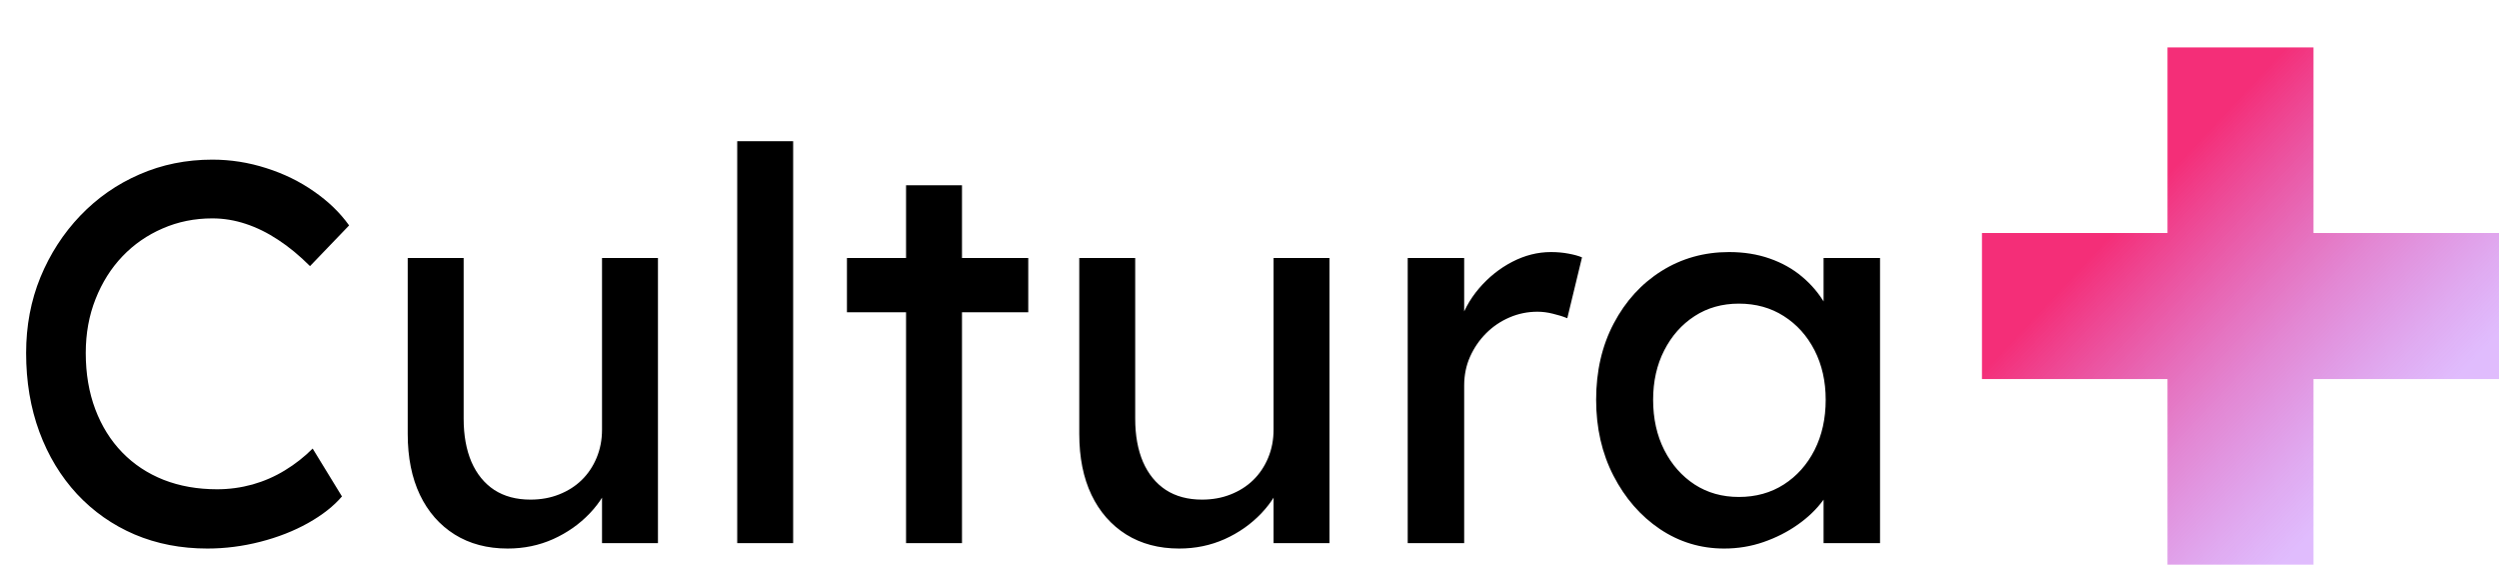
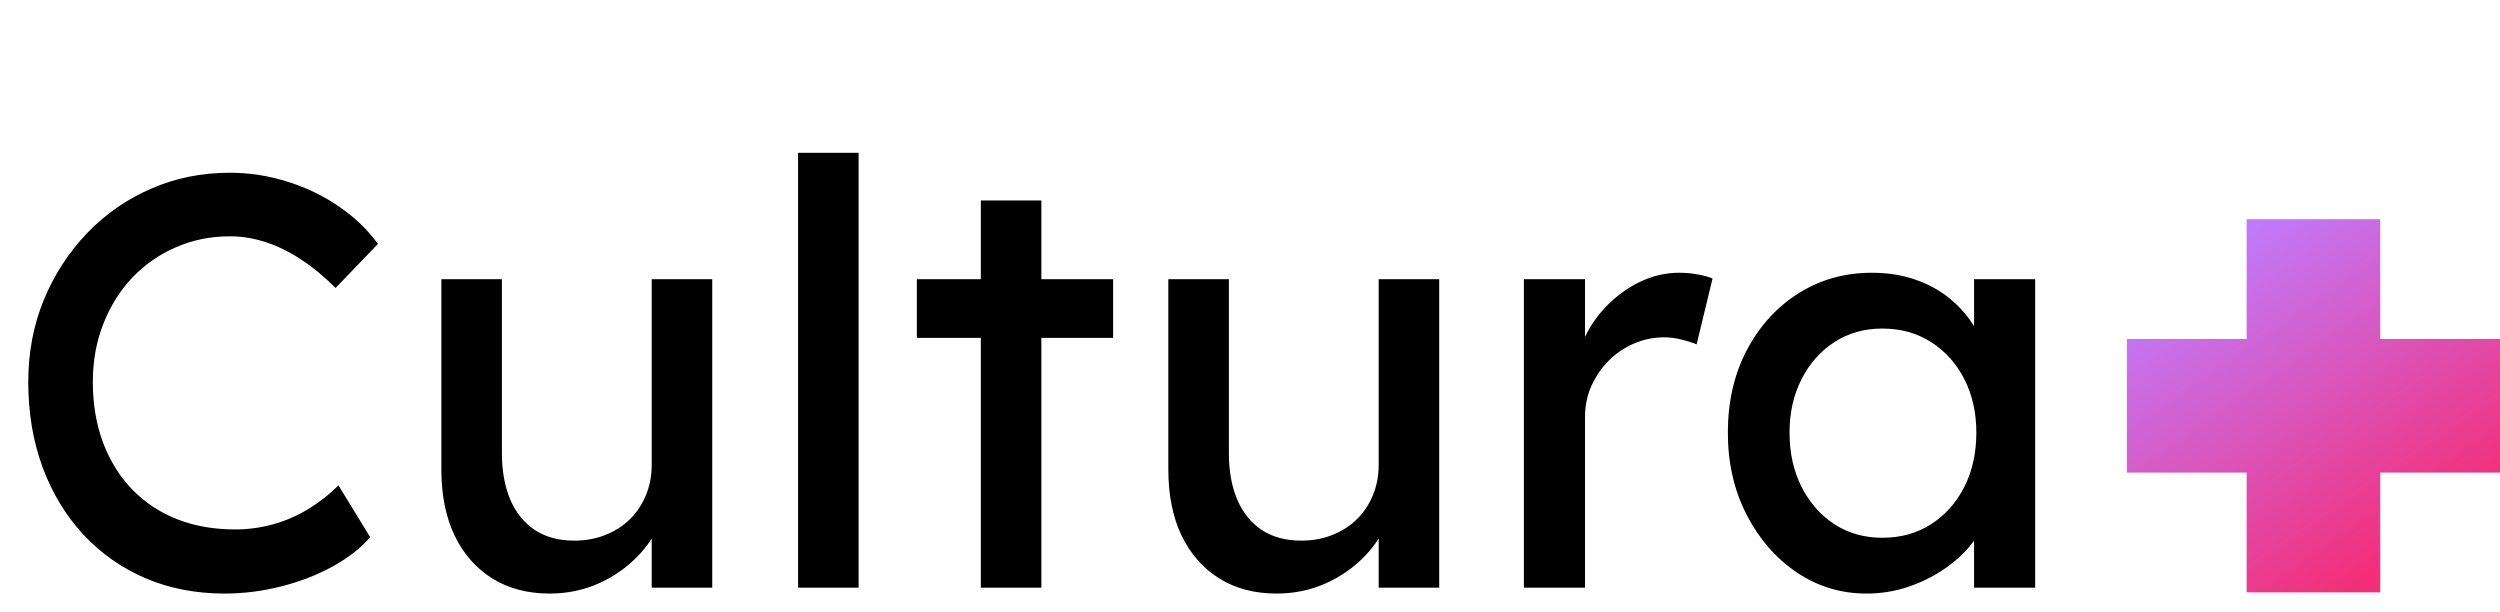
- <svg xmlns="http://www.w3.org/2000/svg" viewBox="0 0 580 131" width="580" height="131" fill="none" customFrame="#000000">
+ <svg xmlns="http://www.w3.org/2000/svg" viewBox="0 0 536 131" width="536" height="131" fill="none" customFrame="#000000">
  <defs>
-     <linearGradient id="paint_linear_0" x1="474.919" x2="554.165" y1="31.406" y2="105.447" gradientUnits="userSpaceOnUse">
-       <stop stop-color="rgb(244,46,120)" offset="0.246" stop-opacity="1" />
-       <stop stop-color="rgb(193,122,252)" offset="1" stop-opacity="0.5" />
+     <linearGradient id="paint_linear_3" x1="473.232" x2="518.768" y1="54.112" y2="119.888" gradientUnits="userSpaceOnUse">
+       <stop stop-color="rgb(193,122,252)" offset="0" stop-opacity="1" />
+       <stop stop-color="rgb(244,46,120)" offset="0.968" stop-opacity="1" />
    </linearGradient>
  </defs>
-   <path id="" d="M48.142 127.261Q38.944 127.261 31.254 124Q23.564 120.709 17.873 114.618Q12.212 108.497 9.136 100.191Q6.06 91.855 6.06 81.888Q6.06 72.444 9.382 64.323Q12.735 56.202 18.642 50.019Q24.579 43.835 32.392 40.452Q40.206 37.037 49.28 37.037Q55.679 37.037 61.8 39.006Q67.922 40.944 72.874 44.42Q77.858 47.865 81.026 52.295L71.952 61.739Q68.291 58.078 64.569 55.648Q60.847 53.187 57.002 51.926Q53.187 50.665 49.28 50.665Q43.097 50.665 37.745 53.002Q32.392 55.31 28.424 59.462Q24.456 63.615 22.179 69.368Q19.903 75.089 19.903 81.888Q19.903 89.086 22.118 94.961Q24.332 100.806 28.362 104.959Q32.392 109.112 37.991 111.327Q43.589 113.511 50.388 113.511Q54.571 113.511 58.601 112.403Q62.631 111.265 66.138 109.112Q69.675 106.958 72.567 104.067L79.365 115.172Q76.474 118.556 71.49 121.355Q66.538 124.124 60.416 125.692Q54.294 127.261 48.142 127.261ZM117.823 127.261Q110.748 127.261 105.518 124Q100.289 120.709 97.459 114.803Q94.629 108.866 94.629 100.683L94.629 59.862L107.61 59.862L107.61 97.145Q107.61 102.929 109.425 107.174Q111.271 111.388 114.716 113.665Q118.192 115.91 123.114 115.91Q126.744 115.91 129.759 114.71Q132.804 113.511 134.988 111.388Q137.203 109.235 138.464 106.22Q139.725 103.206 139.725 99.668L139.725 59.862L152.707 59.862L152.707 126L139.725 126L139.725 112.126L142.002 110.619Q140.494 115.295 136.895 119.079Q133.296 122.862 128.374 125.077Q123.483 127.261 117.823 127.261ZM171.105 126L171.105 32.761L184.086 32.761L184.086 126L171.105 126ZM210.289 126L210.289 42.974L223.271 42.974L223.271 126L210.289 126ZM196.57 72.444L196.57 59.862L238.652 59.862L238.652 72.444L196.57 72.444ZM273.685 127.261Q266.61 127.261 261.38 124Q256.151 120.709 253.321 114.803Q250.491 108.866 250.491 100.683L250.491 59.862L263.472 59.862L263.472 97.145Q263.472 102.929 265.287 107.174Q267.133 111.388 270.578 113.665Q274.054 115.91 278.976 115.91Q282.606 115.91 285.621 114.71Q288.666 113.511 290.85 111.388Q293.065 109.235 294.326 106.22Q295.587 103.206 295.587 99.668L295.587 59.862L308.569 59.862L308.569 126L295.587 126L295.587 112.126L297.864 110.619Q296.356 115.295 292.757 119.079Q289.158 122.862 284.236 125.077Q279.345 127.261 273.685 127.261ZM326.721 126L326.721 59.862L339.825 59.862L339.825 80.626L338.564 75.612Q339.948 70.814 343.271 66.907Q346.624 63 350.961 60.754Q355.329 58.478 359.974 58.478Q362.127 58.478 364.065 58.847Q366.034 59.216 367.172 59.709L363.758 73.828Q362.25 73.213 360.405 72.782Q358.59 72.321 356.836 72.321Q353.422 72.321 350.346 73.644Q347.27 74.966 344.932 77.304Q342.594 79.642 341.209 82.718Q339.825 85.794 339.825 89.455L339.825 126L326.721 126ZM400.167 127.261Q391.984 127.261 385.247 122.739Q378.51 118.187 374.481 110.373Q370.451 102.56 370.451 92.747Q370.451 82.78 374.542 75.028Q378.633 67.276 385.616 62.877Q392.63 58.478 401.305 58.478Q406.473 58.478 410.749 59.985Q415.055 61.493 418.255 64.2Q421.485 66.907 423.546 70.444Q425.637 73.951 426.13 77.981L423.238 76.997L423.238 59.862L436.342 59.862L436.342 126L423.238 126L423.238 110.25L426.253 109.358Q425.514 112.772 423.176 116.002Q420.839 119.202 417.239 121.724Q413.671 124.247 409.303 125.754Q404.965 127.261 400.167 127.261ZM403.581 115.295Q409.487 115.295 414.009 112.403Q418.562 109.481 421.146 104.405Q423.73 99.299 423.73 92.747Q423.73 86.317 421.146 81.272Q418.562 76.228 414.009 73.336Q409.487 70.444 403.581 70.444Q397.767 70.444 393.307 73.336Q388.846 76.228 386.262 81.272Q383.678 86.317 383.678 92.747Q383.678 99.299 386.262 104.405Q388.846 109.481 393.307 112.403Q397.767 115.295 403.581 115.295Z" fill="rgb(0,0,0)" fill-rule="nonzero" />
-   <path id="Слияние" d="M536.941 54.059L536.941 11L503.059 11L503.059 54.059L460 54.059L460 87.941L503.059 87.941L503.059 131L536.941 131L536.941 87.941L580 87.941L580 54.059L536.941 54.059Z" fill="url(#paint_linear_0)" fill-rule="evenodd" />
+   <path id="" d="M48.142 127.261C42.01 127.261 36.381 126.174 31.254 124C26.127 121.806 21.666 118.679 17.873 114.618C14.099 110.537 11.187 105.728 9.136 100.191C7.085 94.633 6.06 88.532 6.06 81.888C6.06 75.592 7.167 69.737 9.382 64.323C11.618 58.909 14.704 54.141 18.642 50.019C22.6 45.897 27.183 42.708 32.392 40.452C37.601 38.175 43.23 37.037 49.28 37.037C53.546 37.037 57.719 37.693 61.8 39.006C65.881 40.298 69.573 42.102 72.874 44.42C76.197 46.717 78.914 49.342 81.026 52.295L71.952 61.739C69.511 59.298 67.05 57.268 64.569 55.648C62.087 54.007 59.565 52.767 57.002 51.926C54.459 51.085 51.885 50.665 49.28 50.665C45.158 50.665 41.313 51.444 37.745 53.002C34.176 54.541 31.069 56.694 28.424 59.462C25.778 62.231 23.697 65.533 22.179 69.368C20.662 73.182 19.903 77.356 19.903 81.888C19.903 86.686 20.641 91.044 22.118 94.961C23.594 98.858 25.676 102.19 28.362 104.959C31.049 107.728 34.258 109.85 37.991 111.327C41.723 112.783 45.855 113.511 50.388 113.511C53.177 113.511 55.915 113.142 58.601 112.403C61.288 111.645 63.8 110.547 66.138 109.112C68.496 107.676 70.639 105.995 72.567 104.067L79.365 115.172C77.438 117.428 74.812 119.489 71.49 121.355C68.189 123.201 64.497 124.646 60.416 125.692C56.335 126.738 52.244 127.261 48.142 127.261ZM117.823 127.261C113.106 127.261 109.005 126.174 105.518 124C102.032 121.806 99.346 118.74 97.459 114.803C95.572 110.845 94.629 106.138 94.629 100.683L94.629 59.862L107.61 59.862L107.61 97.145C107.61 101.001 108.215 104.344 109.425 107.174C110.656 109.983 112.419 112.147 114.716 113.665C117.033 115.162 119.833 115.91 123.114 115.91C125.534 115.91 127.749 115.51 129.759 114.71C131.789 113.911 133.532 112.803 134.988 111.388C136.465 109.953 137.623 108.23 138.464 106.22C139.305 104.21 139.725 102.026 139.725 99.668L139.725 59.862L152.707 59.862L152.707 126L139.725 126L139.725 112.126L142.002 110.619C140.997 113.736 139.295 116.556 136.895 119.079C134.496 121.601 131.656 123.601 128.374 125.077C125.114 126.533 121.596 127.261 117.823 127.261ZM171.105 126L171.105 32.761L184.086 32.761L184.086 126L171.105 126ZM210.289 126L210.289 42.974L223.271 42.974L223.271 126L210.289 126ZM196.57 72.444L196.57 59.862L238.652 59.862L238.652 72.444L196.57 72.444ZM273.685 127.261C268.968 127.261 264.867 126.174 261.38 124C257.894 121.806 255.208 118.74 253.321 114.803C251.434 110.845 250.491 106.138 250.491 100.683L250.491 59.862L263.472 59.862L263.472 97.145C263.472 101.001 264.077 104.344 265.287 107.174C266.518 109.983 268.281 112.147 270.578 113.665C272.896 115.162 275.695 115.91 278.976 115.91C281.396 115.91 283.611 115.51 285.621 114.71C287.651 113.911 289.394 112.803 290.85 111.388C292.327 109.953 293.485 108.23 294.326 106.22C295.167 104.21 295.587 102.026 295.587 99.668L295.587 59.862L308.569 59.862L308.569 126L295.587 126L295.587 112.126L297.864 110.619C296.859 113.736 295.157 116.556 292.757 119.079C290.358 121.601 287.518 123.601 284.236 125.077C280.976 126.533 277.458 127.261 273.685 127.261ZM326.721 126L326.721 59.862L339.825 59.862L339.825 80.626L338.564 75.612C339.487 72.413 341.056 69.511 343.271 66.907C345.506 64.302 348.069 62.252 350.961 60.754C353.873 59.237 356.877 58.478 359.974 58.478C361.41 58.478 362.773 58.601 364.065 58.847C365.378 59.093 366.414 59.38 367.172 59.709L363.758 73.828C362.753 73.418 361.635 73.069 360.405 72.782C359.195 72.475 358.005 72.321 356.836 72.321C354.56 72.321 352.396 72.762 350.346 73.644C348.295 74.525 346.49 75.746 344.932 77.304C343.373 78.863 342.132 80.668 341.209 82.718C340.287 84.769 339.825 87.015 339.825 89.455L339.825 126L326.721 126ZM400.167 127.261C394.712 127.261 389.738 125.754 385.247 122.739C380.756 119.704 377.167 115.582 374.481 110.373C371.794 105.164 370.451 99.289 370.451 92.747C370.451 86.102 371.815 80.196 374.542 75.028C377.27 69.86 380.961 65.81 385.616 62.877C390.292 59.944 395.522 58.478 401.305 58.478C404.75 58.478 407.898 58.98 410.749 59.985C413.62 60.99 416.122 62.395 418.255 64.2C420.408 66.004 422.172 68.086 423.546 70.444C424.94 72.782 425.801 75.294 426.13 77.981L423.238 76.997L423.238 59.862L436.342 59.862L436.342 126L423.238 126L423.238 110.25L426.253 109.358C425.76 111.634 424.735 113.849 423.176 116.002C421.618 118.135 419.639 120.042 417.239 121.724C414.861 123.406 412.215 124.749 409.303 125.754C406.411 126.759 403.366 127.261 400.167 127.261ZM403.581 115.295C407.519 115.295 410.995 114.331 414.009 112.403C417.045 110.455 419.423 107.789 421.146 104.405C422.869 101.001 423.73 97.115 423.73 92.747C423.73 88.46 422.869 84.636 421.146 81.272C419.423 77.909 417.045 75.264 414.009 73.336C410.995 71.408 407.519 70.444 403.581 70.444C399.705 70.444 396.28 71.408 393.307 73.336C390.333 75.264 387.985 77.909 386.262 81.272C384.54 84.636 383.678 88.46 383.678 92.747C383.678 97.115 384.54 101.001 386.262 104.405C387.985 107.789 390.333 110.455 393.307 112.403C396.28 114.331 399.705 115.295 403.581 115.295Z" fill="rgb(0,0,0)" fill-rule="nonzero" />
+   <path id="Слияние" d="M510.322 72.678L510.322 47L481.678 47L481.678 72.678L456 72.678L456 101.322L481.678 101.322L481.678 127L510.322 127L510.322 101.322L536 101.322L536 72.678L510.322 72.678Z" fill="url(#paint_linear_3)" fill-rule="evenodd" />
</svg>
